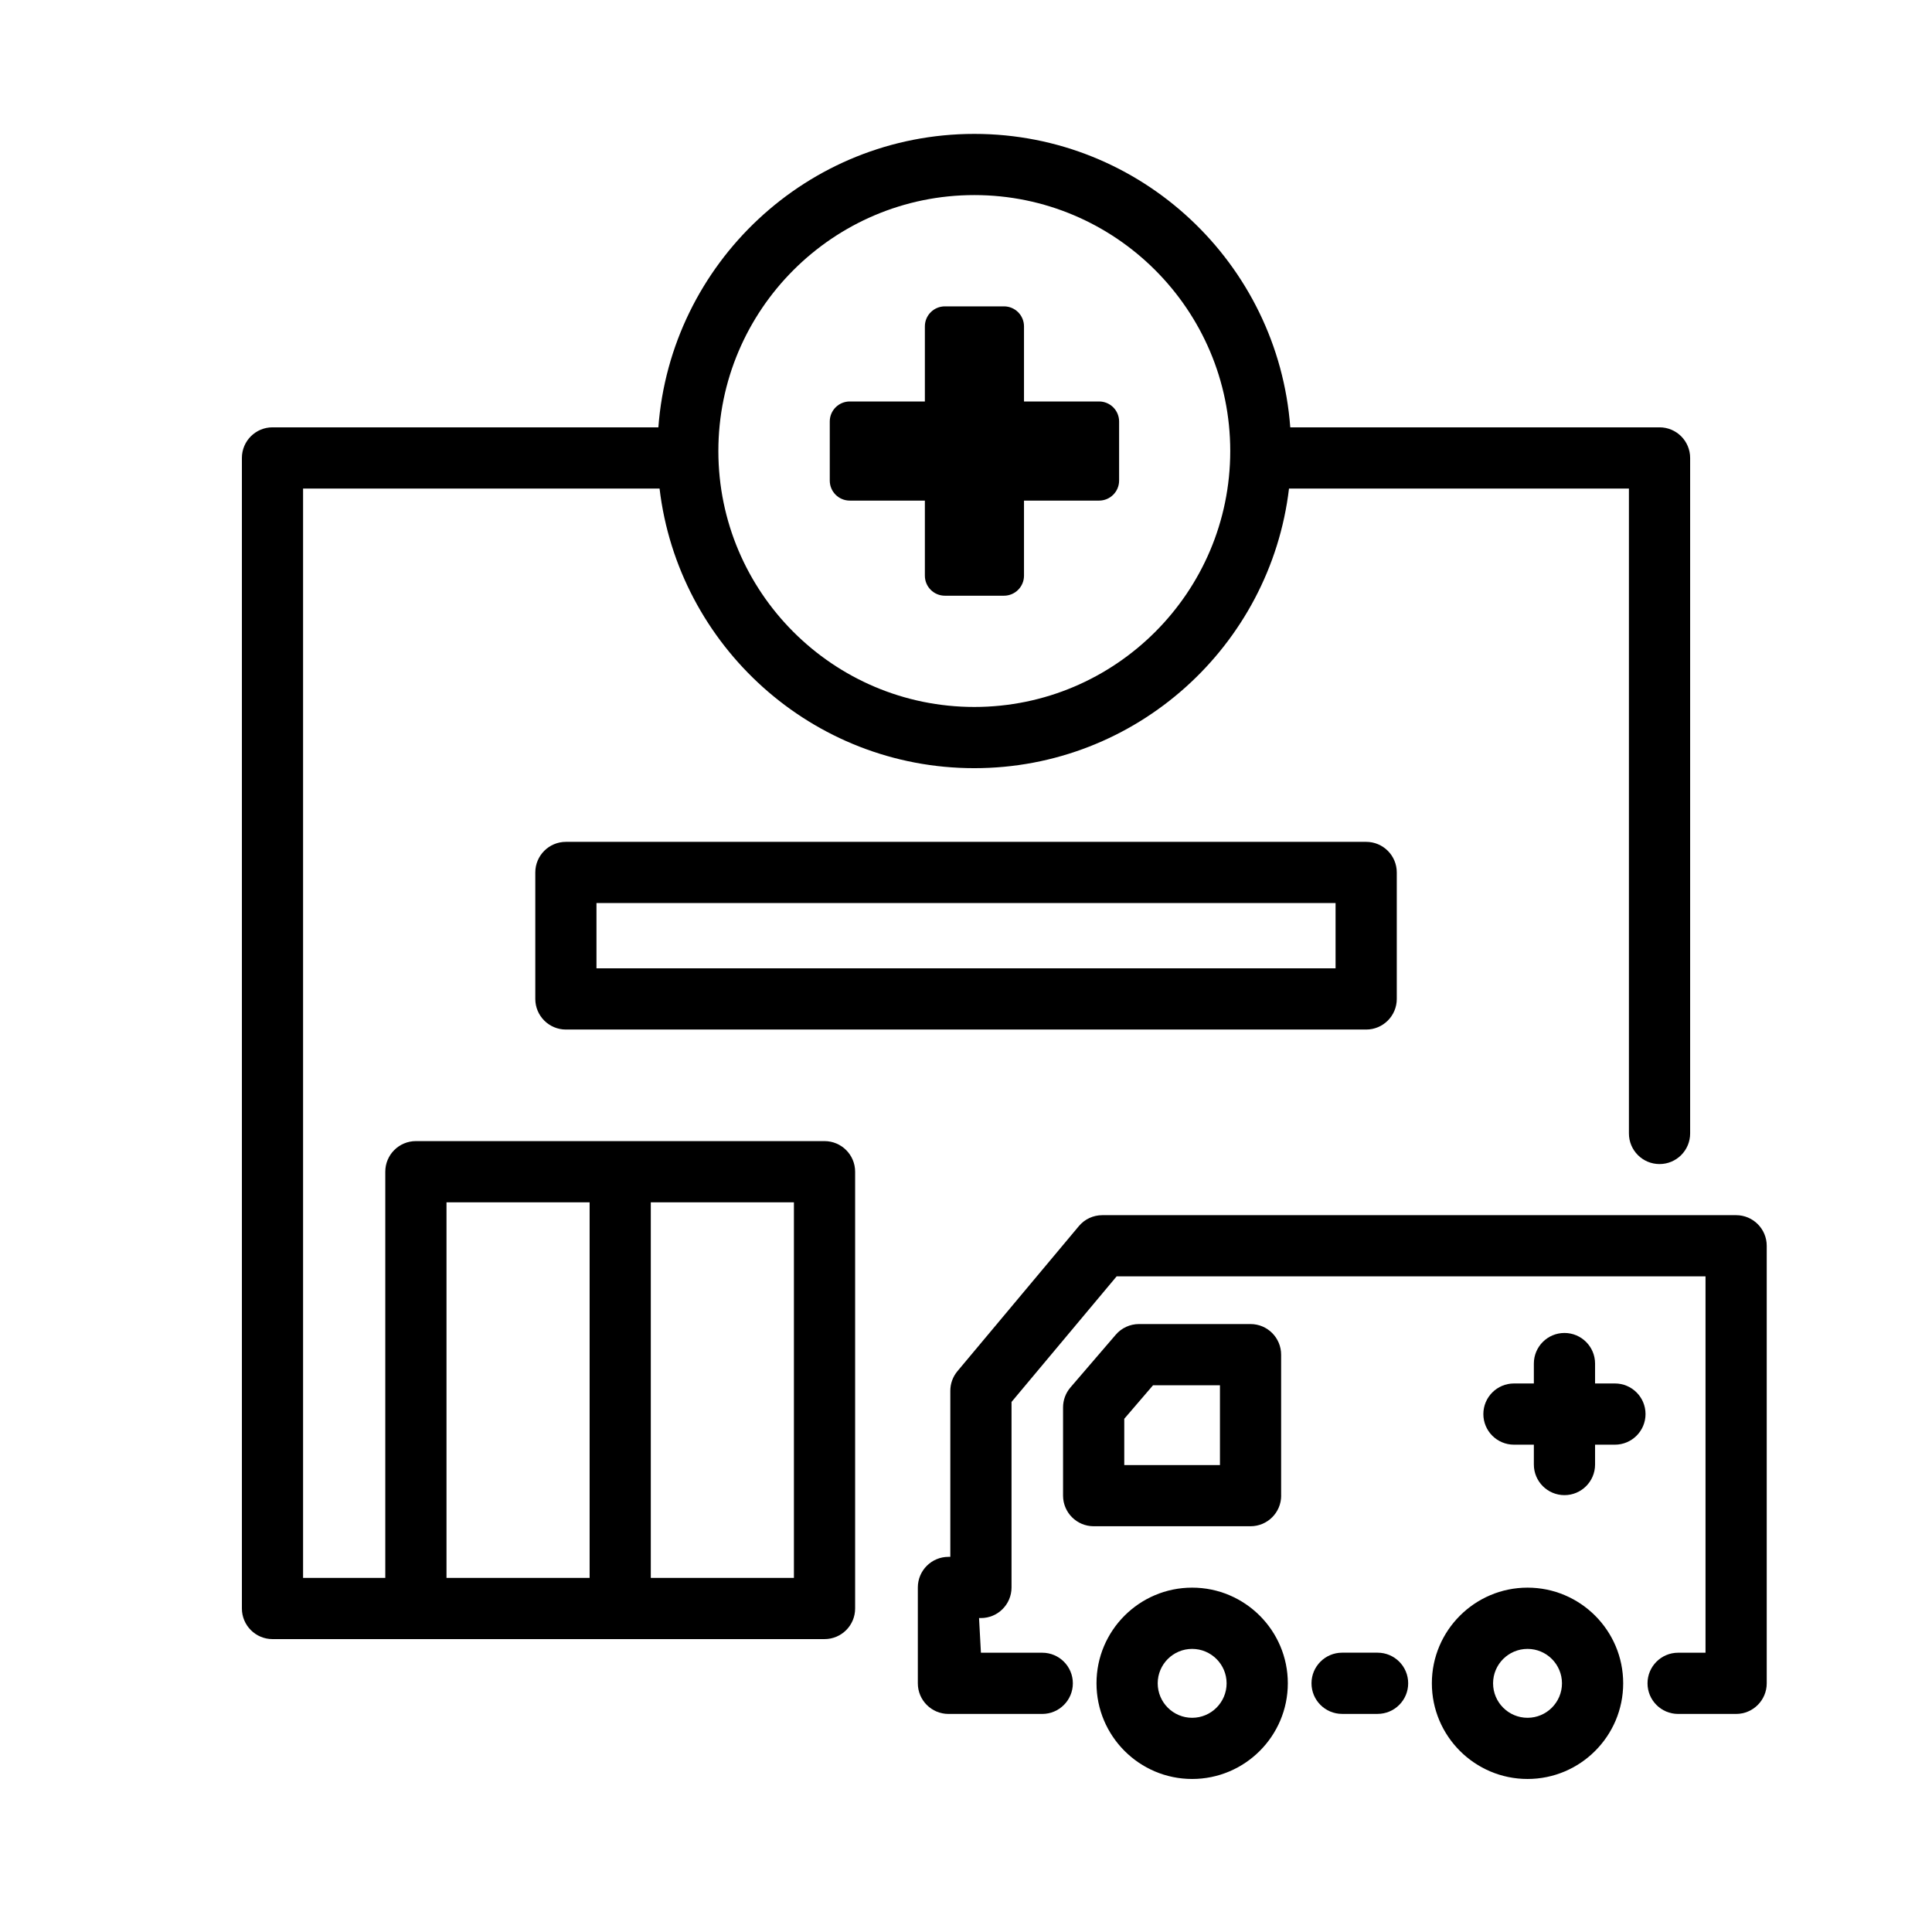
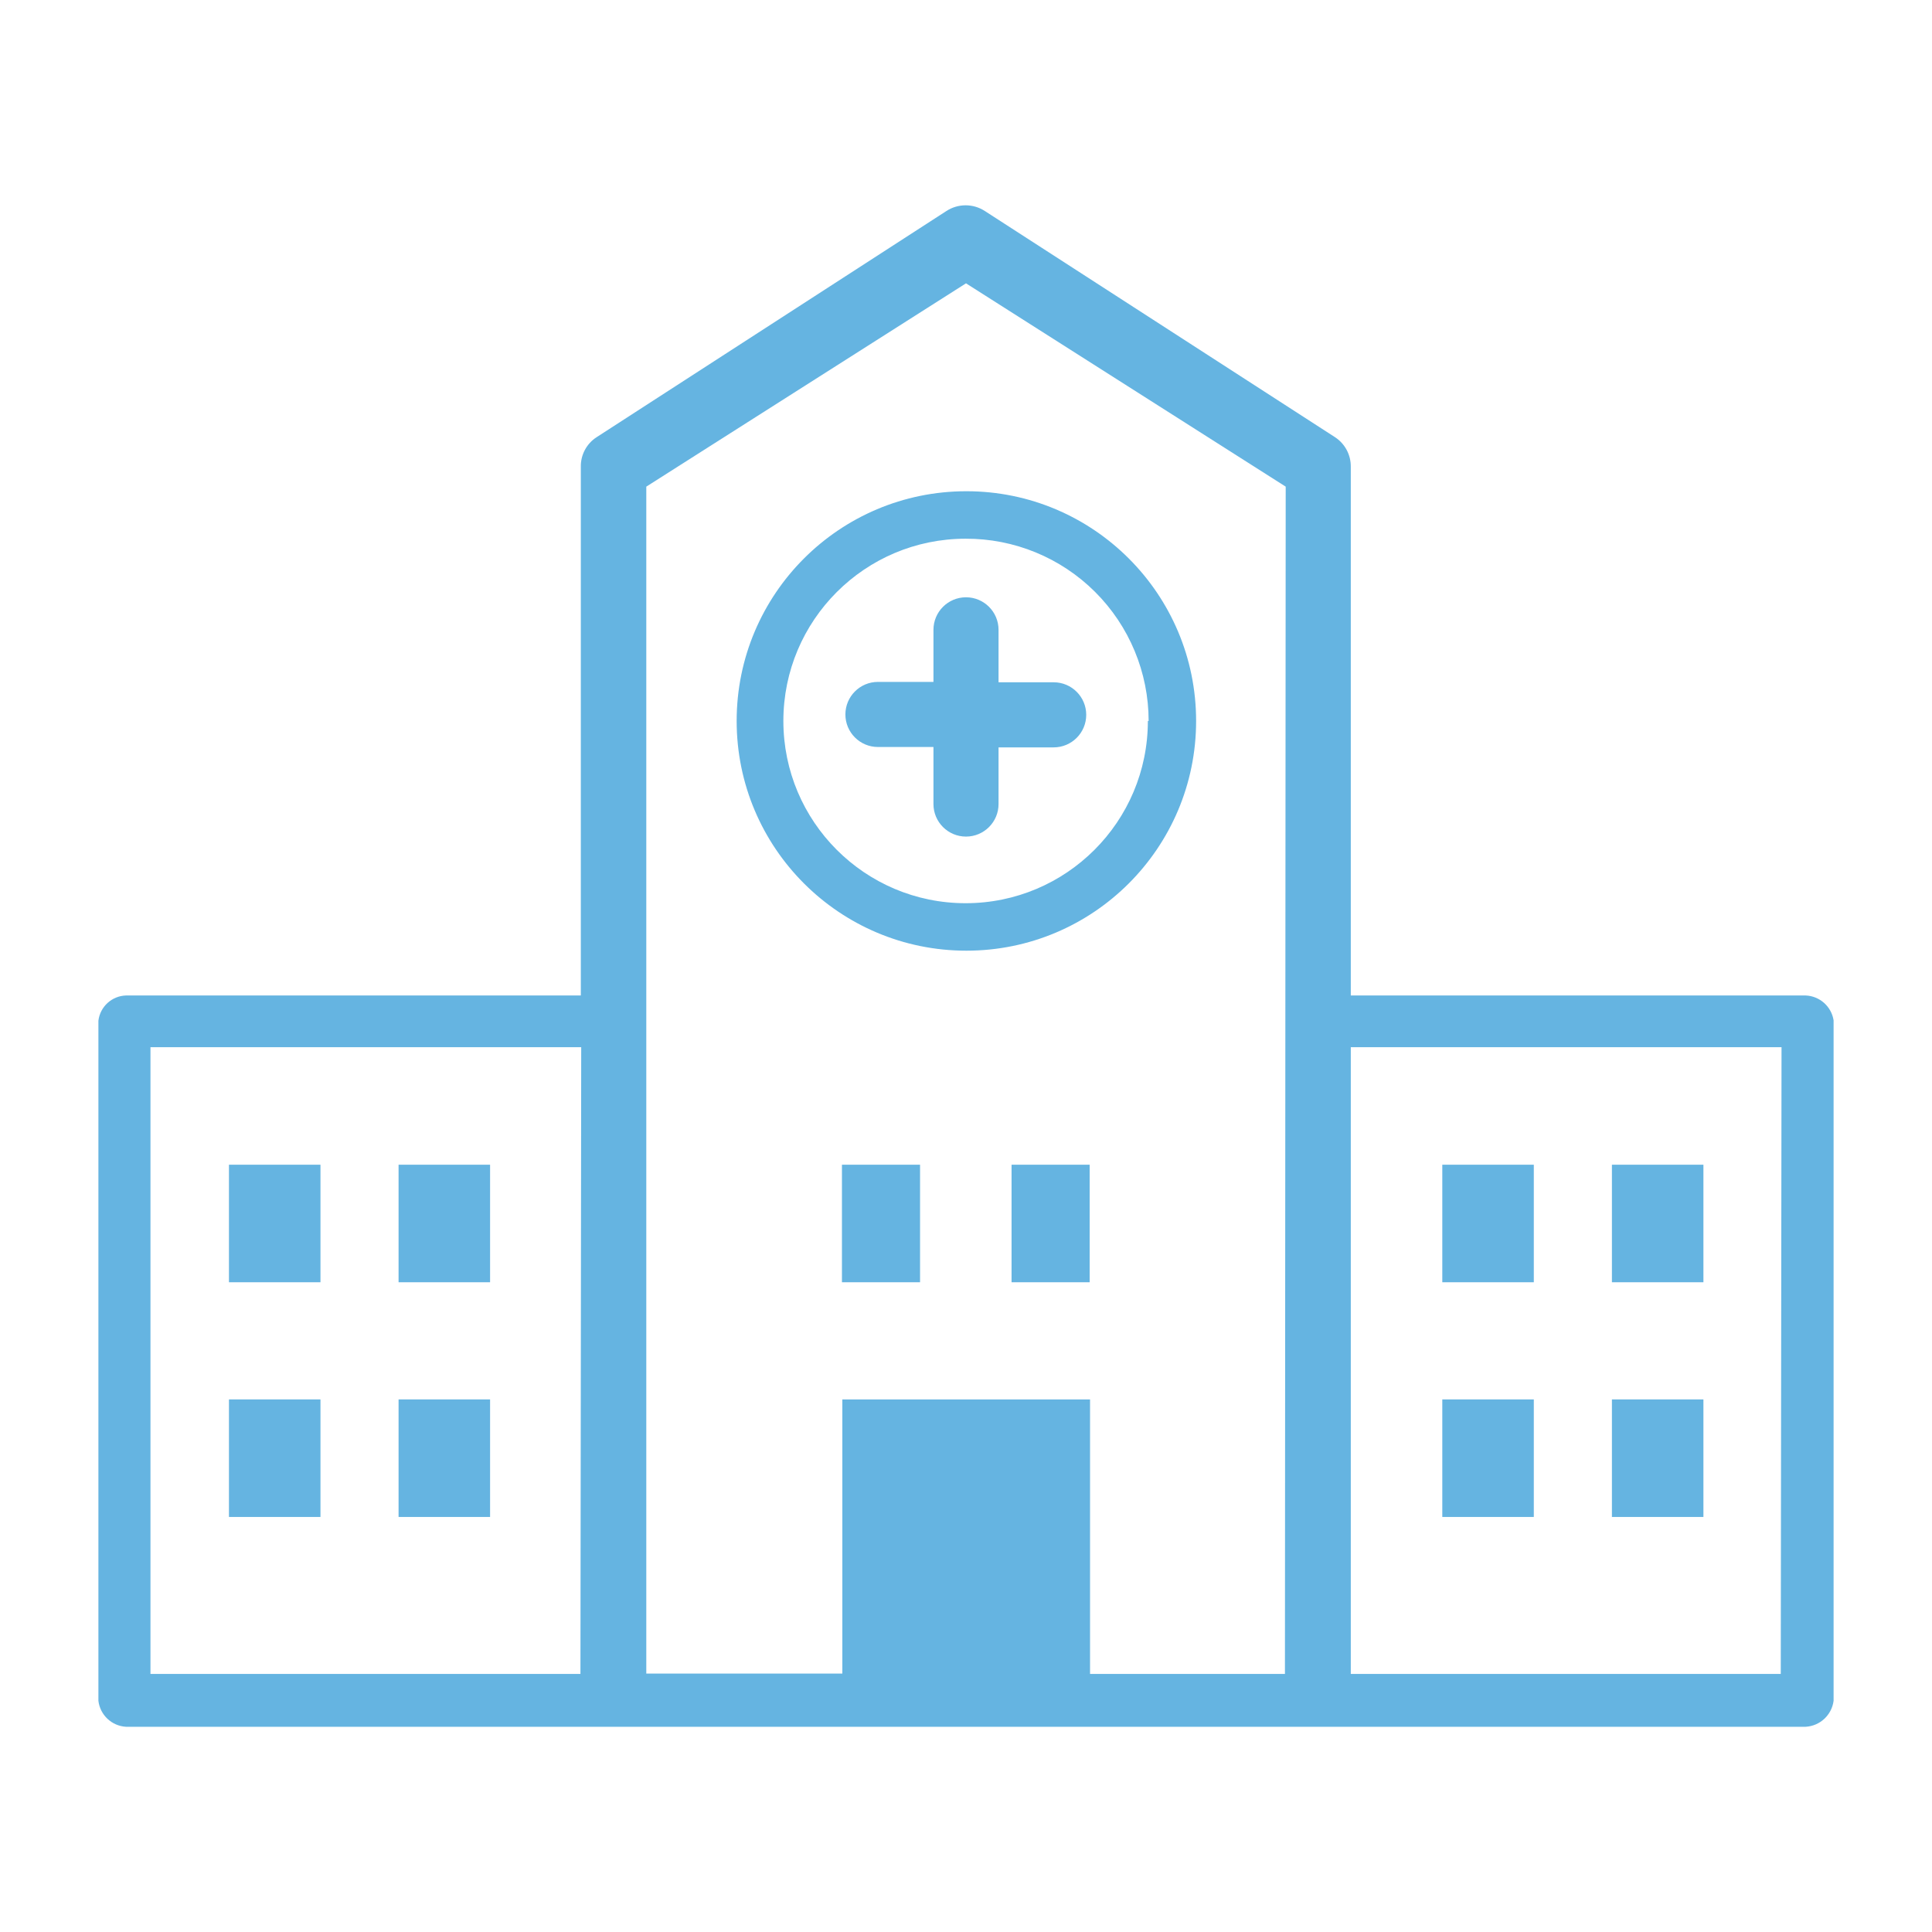
- <svg xmlns="http://www.w3.org/2000/svg" id="Layer_1" version="1.1" viewBox="0 0 50.5 50.5">
-   <g>
-     <path d="M21.552,29.827h-10.681c-.442,0-.8.358-.8.8v10.617h-2.149V12.77h9.318c.487,4.11,3.988,7.309,8.227,7.309s7.739-3.2,8.226-7.309h8.885v16.857c0,.441.358.8.8.8s.8-.358.8-.8V11.97c0-.442-.358-.8-.8-.8h-9.652c-.319-4.282-3.896-7.67-8.258-7.67s-7.94,3.389-8.259,7.67H7.123c-.442,0-.8.358-.8.8v30.074c0,.441.358.8.8.8h14.429c.442,0,.8-.358.8-.8v-11.417c0-.441-.358-.8-.8-.8ZM18.777,11.789c0-3.689,3.001-6.69,6.69-6.69s6.69,3.001,6.69,6.69-3.001,6.69-6.69,6.69-6.69-3.001-6.69-6.69ZM11.671,31.427h3.741v9.817h-3.741v-9.817ZM17.011,41.244v-9.817h3.741v9.817h-3.741Z" />
-     <path d="M14.792,22.005c-.442,0-.8.358-.8.8v3.306c0,.441.358.8.8.8h20.918c.441,0,.8-.358.8-.8v-3.306c0-.442-.358-.8-.8-.8H14.792ZM34.91,25.311H15.591v-1.706h19.319v1.706Z" />
-     <path d="M31.161,41.499c-1.379,0-2.5,1.121-2.5,2.5s1.121,2.501,2.5,2.501,2.501-1.122,2.501-2.501-1.122-2.5-2.501-2.5ZM31.161,44.901c-.496,0-.9-.404-.9-.901s.404-.9.9-.9.901.404.901.9-.404.901-.901.901Z" />
-     <path d="M39.928,41.499c-1.379,0-2.501,1.121-2.501,2.5s1.122,2.501,2.501,2.501,2.5-1.122,2.5-2.501-1.121-2.5-2.5-2.5ZM39.928,44.901c-.497,0-.901-.404-.901-.901s.404-.9.901-.9.9.404.9.9-.404.901-.9.901Z" />
-     <path d="M33.487,39.095v-3.686c0-.441-.358-.8-.8-.8h-2.916c-.233,0-.455.102-.606.278l-1.185,1.379c-.125.146-.193.33-.193.521v2.307c0,.441.358.8.8.8h4.101c.441,0,.8-.358.8-.8ZM31.888,38.295h-2.501v-1.21l.752-.876h1.749v2.086Z" />
-     <path d="M42.212,36.162h-.519v-.52c0-.441-.358-.8-.8-.8s-.8.358-.8.8v.52h-.52c-.441,0-.8.358-.8.8s.358.8.8.8h.52v.519c0,.441.358.8.8.8s.8-.358.8-.8v-.519h.519c.441,0,.8-.358.8-.8s-.358-.8-.8-.8Z" />
-     <path d="M45.379,31.763h-16.566c-.236,0-.462.104-.613.286l-3.173,3.791c-.121.145-.187.326-.187.514v4.34h-.049c-.442,0-.8.358-.8.8v2.506c0,.441.358.8.8.8h2.452c.441,0,.8-.358.8-.8s-.358-.8-.8-.8h-1.603l-.049-.906h.049c.442,0,.8-.358.8-.8v-4.849l2.747-3.282h15.393v9.837h-.716c-.441,0-.8.358-.8.8s.358.8.8.8h1.516c.441,0,.8-.358.8-.8v-11.437c0-.441-.358-.8-.8-.8Z" />
-     <path d="M36.008,43.199h-.927c-.441,0-.8.358-.8.8s.358.8.8.8h.927c.441,0,.8-.358.8-.8s-.358-.8-.8-.8Z" />
-   </g>
-   <path d="M22.212,13.085h1.963v1.963c0,.289.234.523.523.523h1.545c.288,0,.523-.234.523-.523v-1.963h1.963c.288,0,.523-.234.523-.523v-1.545c0-.289-.234-.523-.523-.523h-1.963v-1.963c0-.289-.234-.523-.523-.523h-1.545c-.289,0-.523.234-.523.523v1.963h-1.963c-.289,0-.523.234-.523.523v1.545c0,.289.234.523.523.523Z" />
+ <svg xmlns="http://www.w3.org/2000/svg" id="Layer_1" data-name="Layer 1" viewBox="0 0 50.46 50.46">
+   <defs>
+     <style>.cls-1{fill:#65b4e1;}</style>
+   </defs>
+   <rect class="cls-1" x="5.98" y="30.42" width="2.39" height="3.07" />
+   <rect class="cls-1" x="10.41" y="30.42" width="2.39" height="3.07" />
+   <rect class="cls-1" x="5.98" y="36.55" width="2.39" height="3.07" />
+   <rect class="cls-1" x="10.41" y="36.55" width="2.39" height="3.07" />
+   <path class="cls-1" d="M47.16,26H35.28V12.19a.91.91,0,0,0-.41-.77L25.72,5.51a.92.92,0,0,0-1,0l-9.14,5.91a.9.9,0,0,0-.41.77V26H3.29a.75.75,0,0,0-.72.66V44.42a.77.77,0,0,0,.72.68H47.16a.78.78,0,0,0,.73-.68V26.65A.77.77,0,0,0,47.16,26Zm-32,17.72H3.93V27.35H15.18Zm18.4,0H28.47V36.55H22v7.16H16.88v-31l8.35-5.31,8.35,5.31Zm12.95,0H35.28V27.35H46.53Z" />
+   <rect class="cls-1" x="42.1" y="30.42" width="2.39" height="3.07" />
+   <rect class="cls-1" x="37.67" y="30.42" width="2.39" height="3.07" />
+   <rect class="cls-1" x="42.1" y="36.55" width="2.39" height="3.07" />
+   <rect class="cls-1" x="37.67" y="36.55" width="2.39" height="3.07" />
+   <rect class="cls-1" x="21.99" y="30.42" width="2.04" height="3.07" />
+   <rect class="cls-1" x="26.42" y="30.42" width="2.04" height="3.07" />
+   <path class="cls-1" d="M24.38,16.45v1.36H22.93a.85.85,0,1,0,0,1.7h1.45V21a.85.85,0,1,0,1.7,0V19.52h1.44a.85.85,0,1,0,0-1.7H26.08V16.45a.85.85,0,1,0-1.7,0Z" />
+   <path class="cls-1" d="M19.24,18.83a6,6,0,1,0,6-6A6,6,0,0,0,19.24,18.83Zm10.74,0a4.76,4.76,0,1,1-4.76-4.76A4.76,4.76,0,0,1,30,18.83Z" />
</svg>
